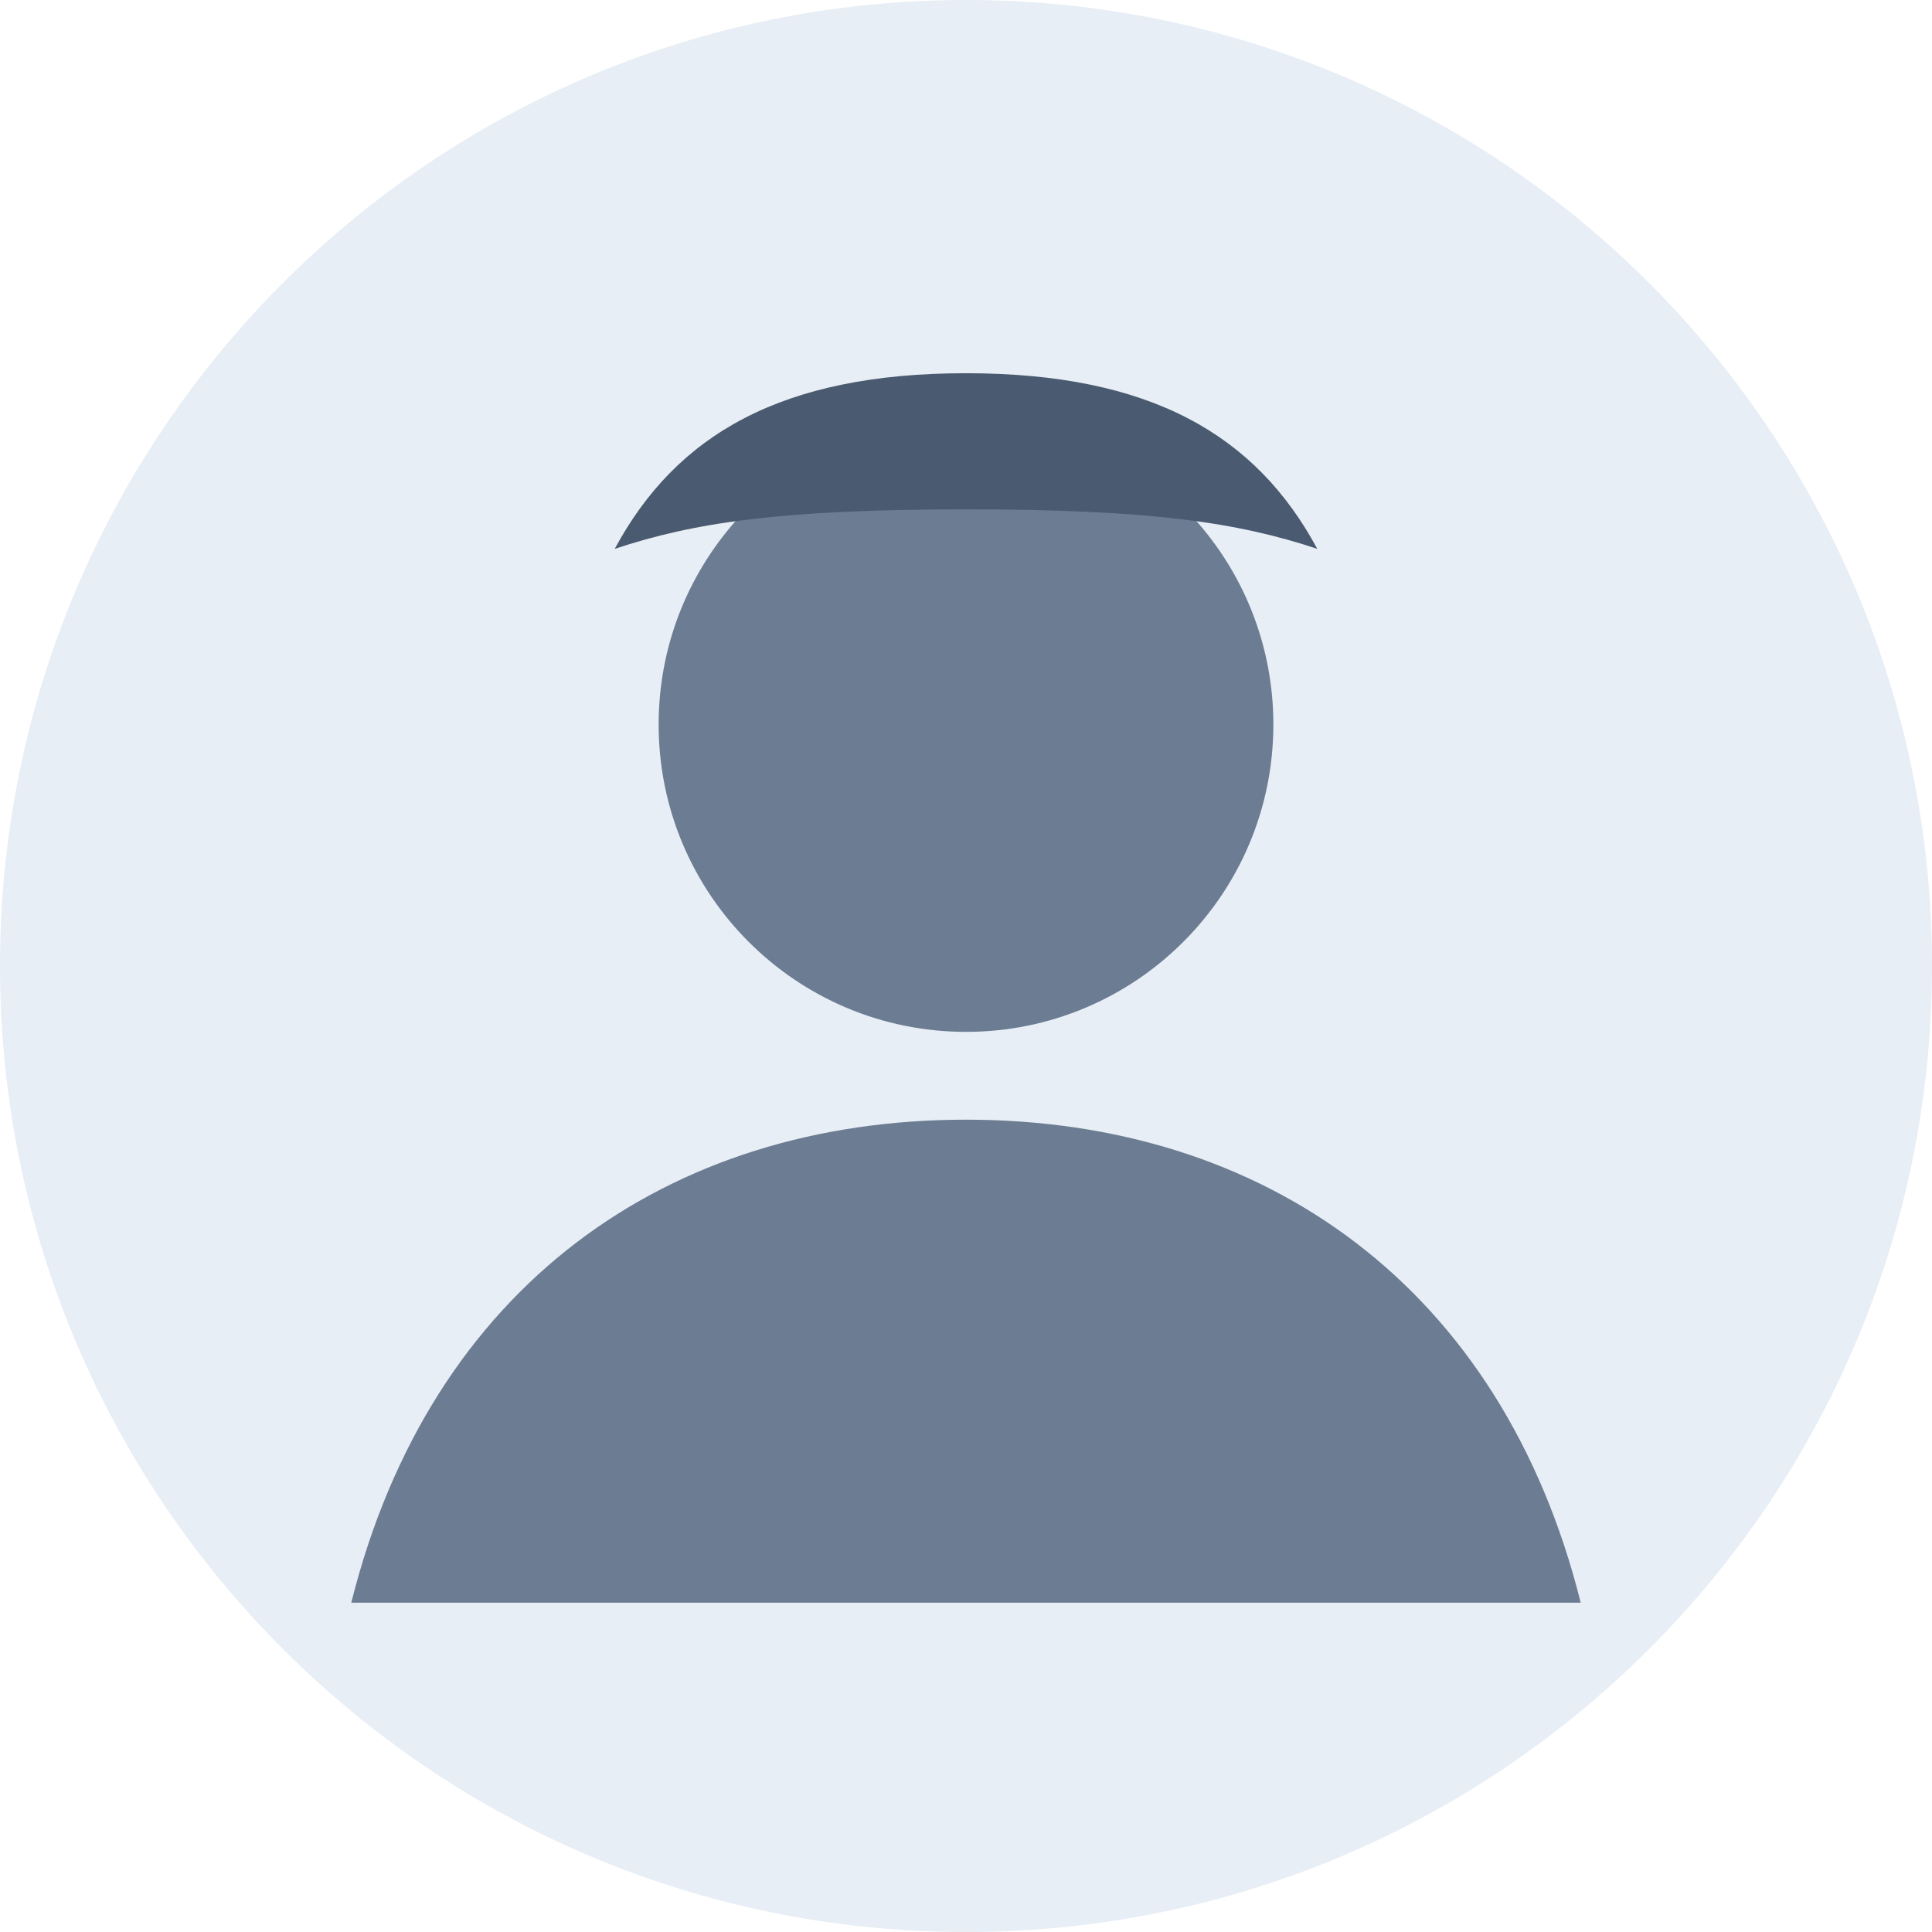
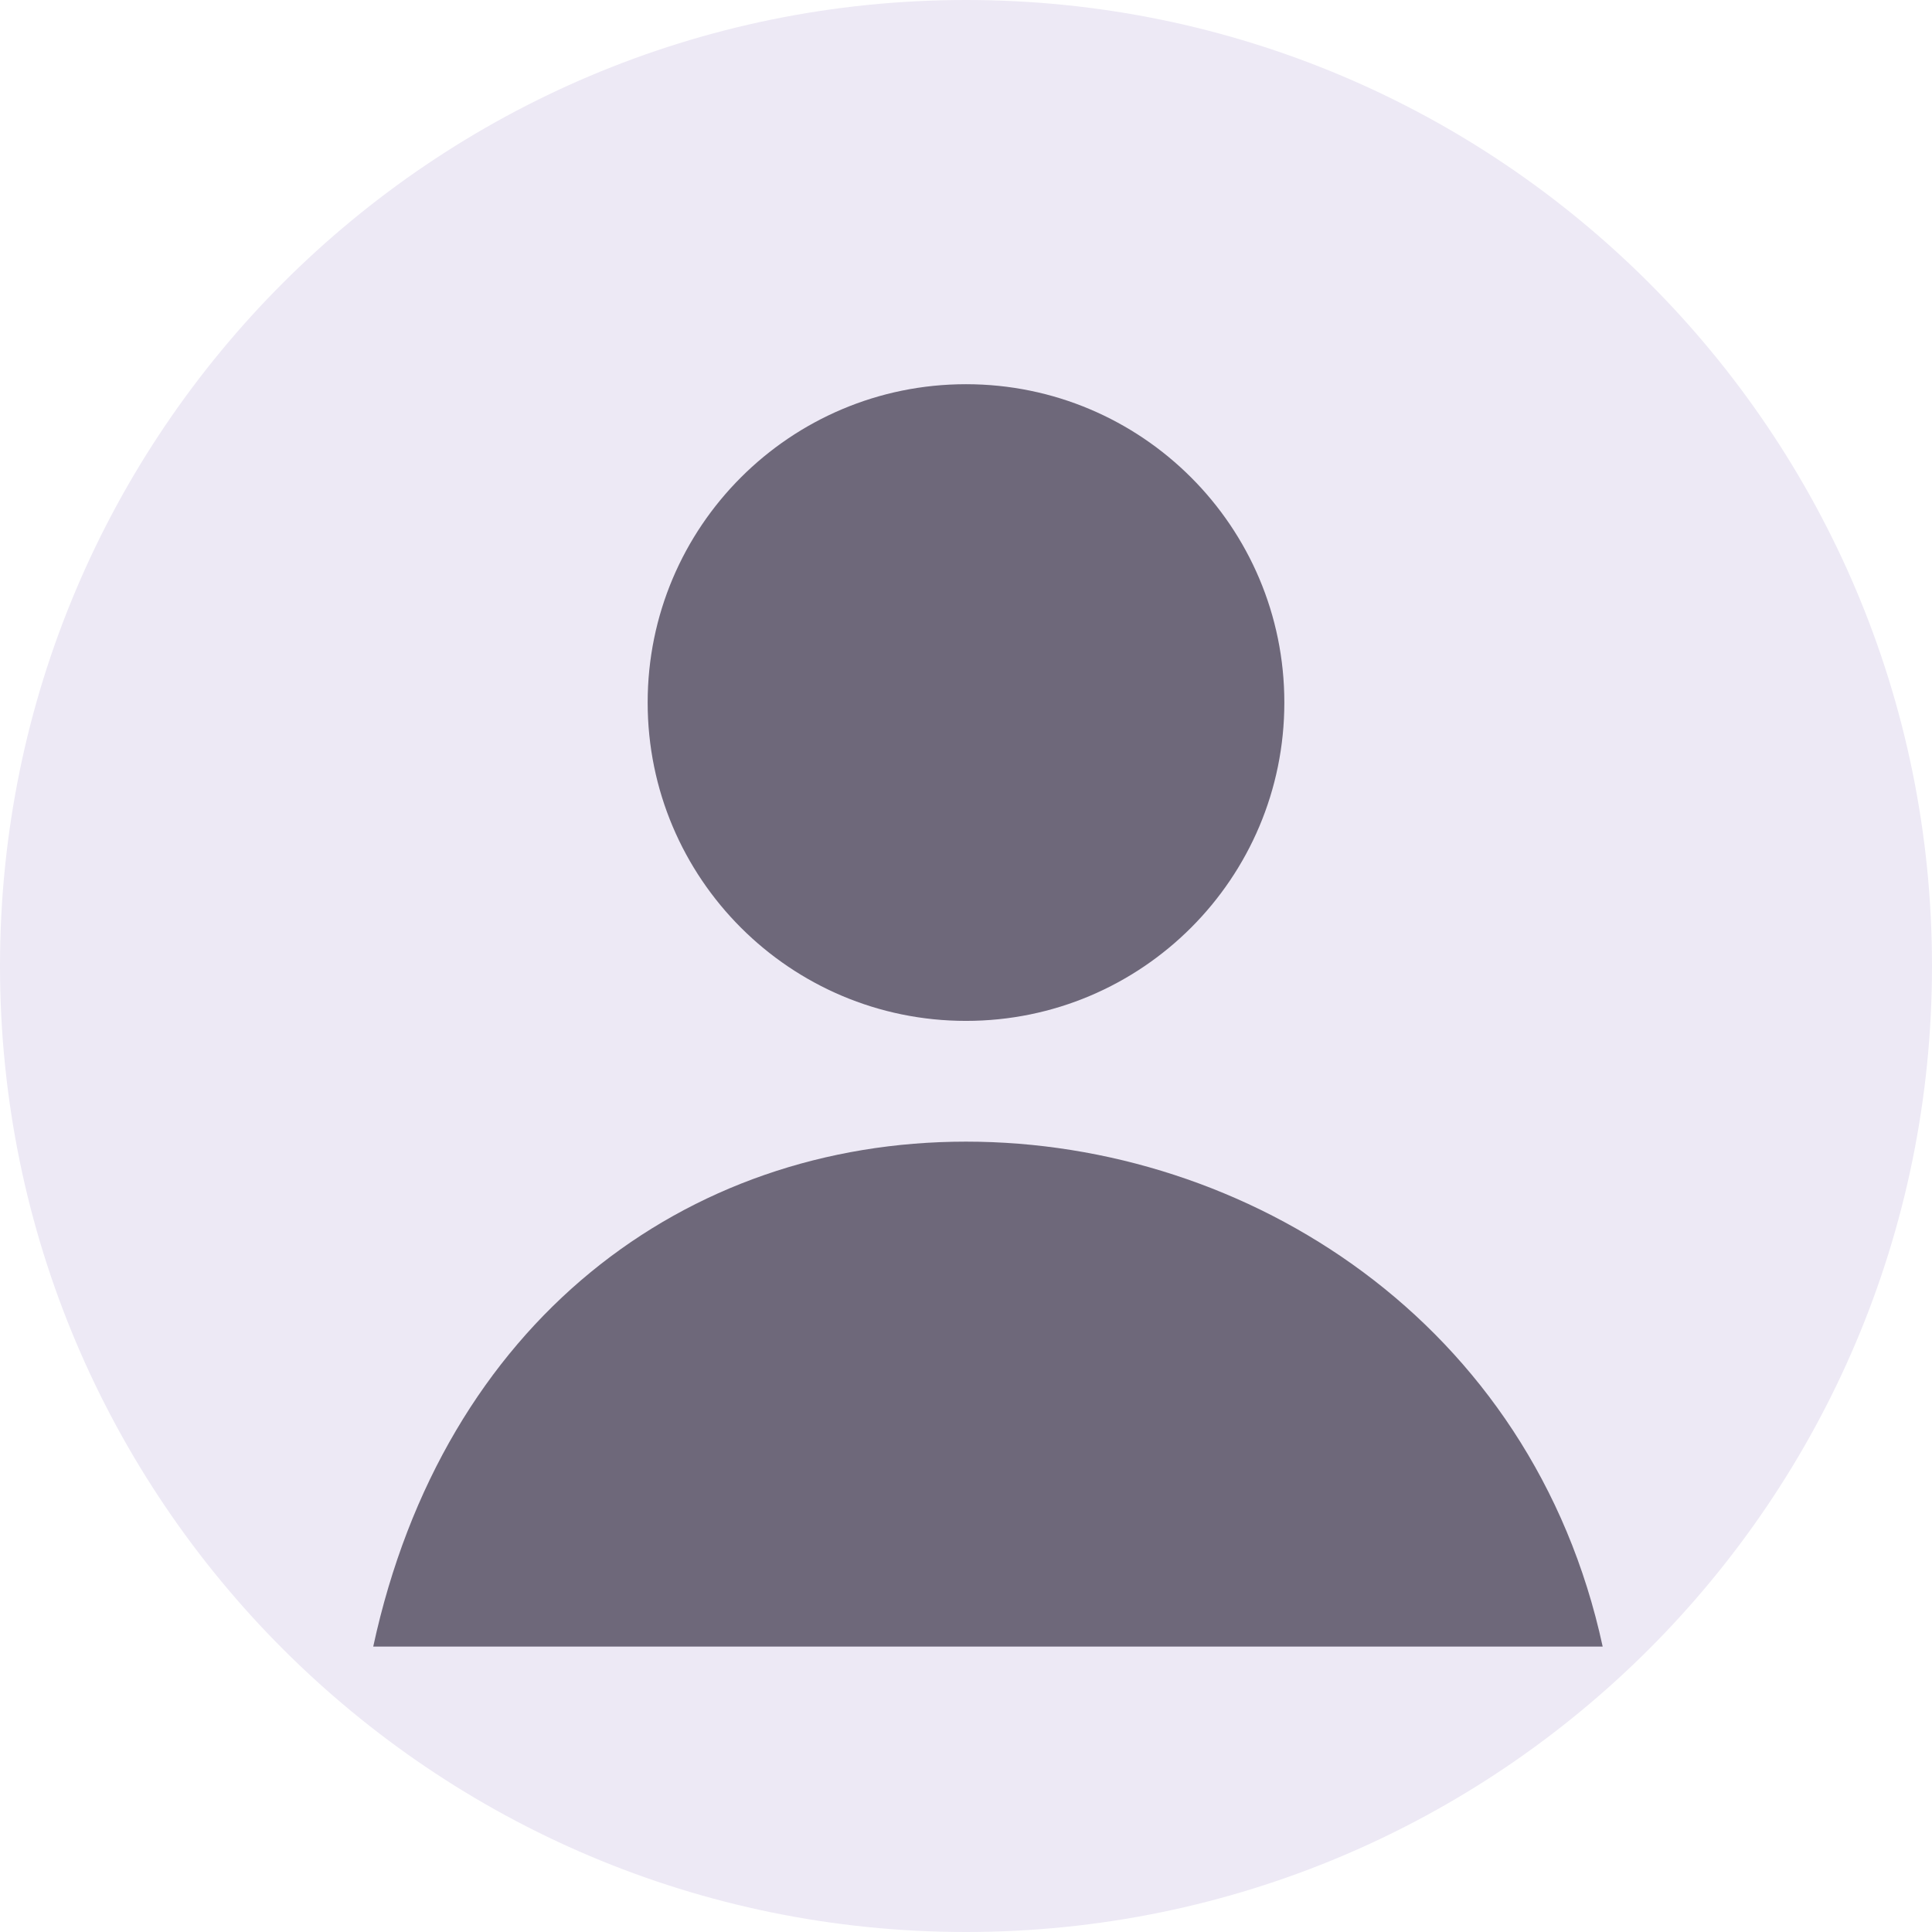
<svg xmlns="http://www.w3.org/2000/svg" width="44" height="44" viewBox="0 0 44 44" fill="none" aria-hidden="true">
-   <rect width="44" height="44" rx="22" fill="#E8EEF5" />
-   <circle cx="22" cy="16.5" r="7" fill="#6B7C93" />
-   <path d="M8 36.5c1.8-7.2 7.2-11 14-11s12.2 3.8 14 11" fill="#6B7C93" />
-   <path d="M14 12.5c1.4-2.6 3.8-4 8-4s6.6 1.4 8 4c-1.8-.6-3.8-.9-8-.9s-6.2.3-8 .9z" fill="#4A5A70" />
+   <rect width="44" height="44" rx="22" fill="#EDE9F5" />
+   <circle cx="22" cy="16" r="7.25" fill="#6E687A" />
+   <path d="M8.5 37.5c1.6-7.4 7.1-11.5 13.5-11.5S34.9 30.1 36.5 37.5" fill="#6E687A" />
</svg>
